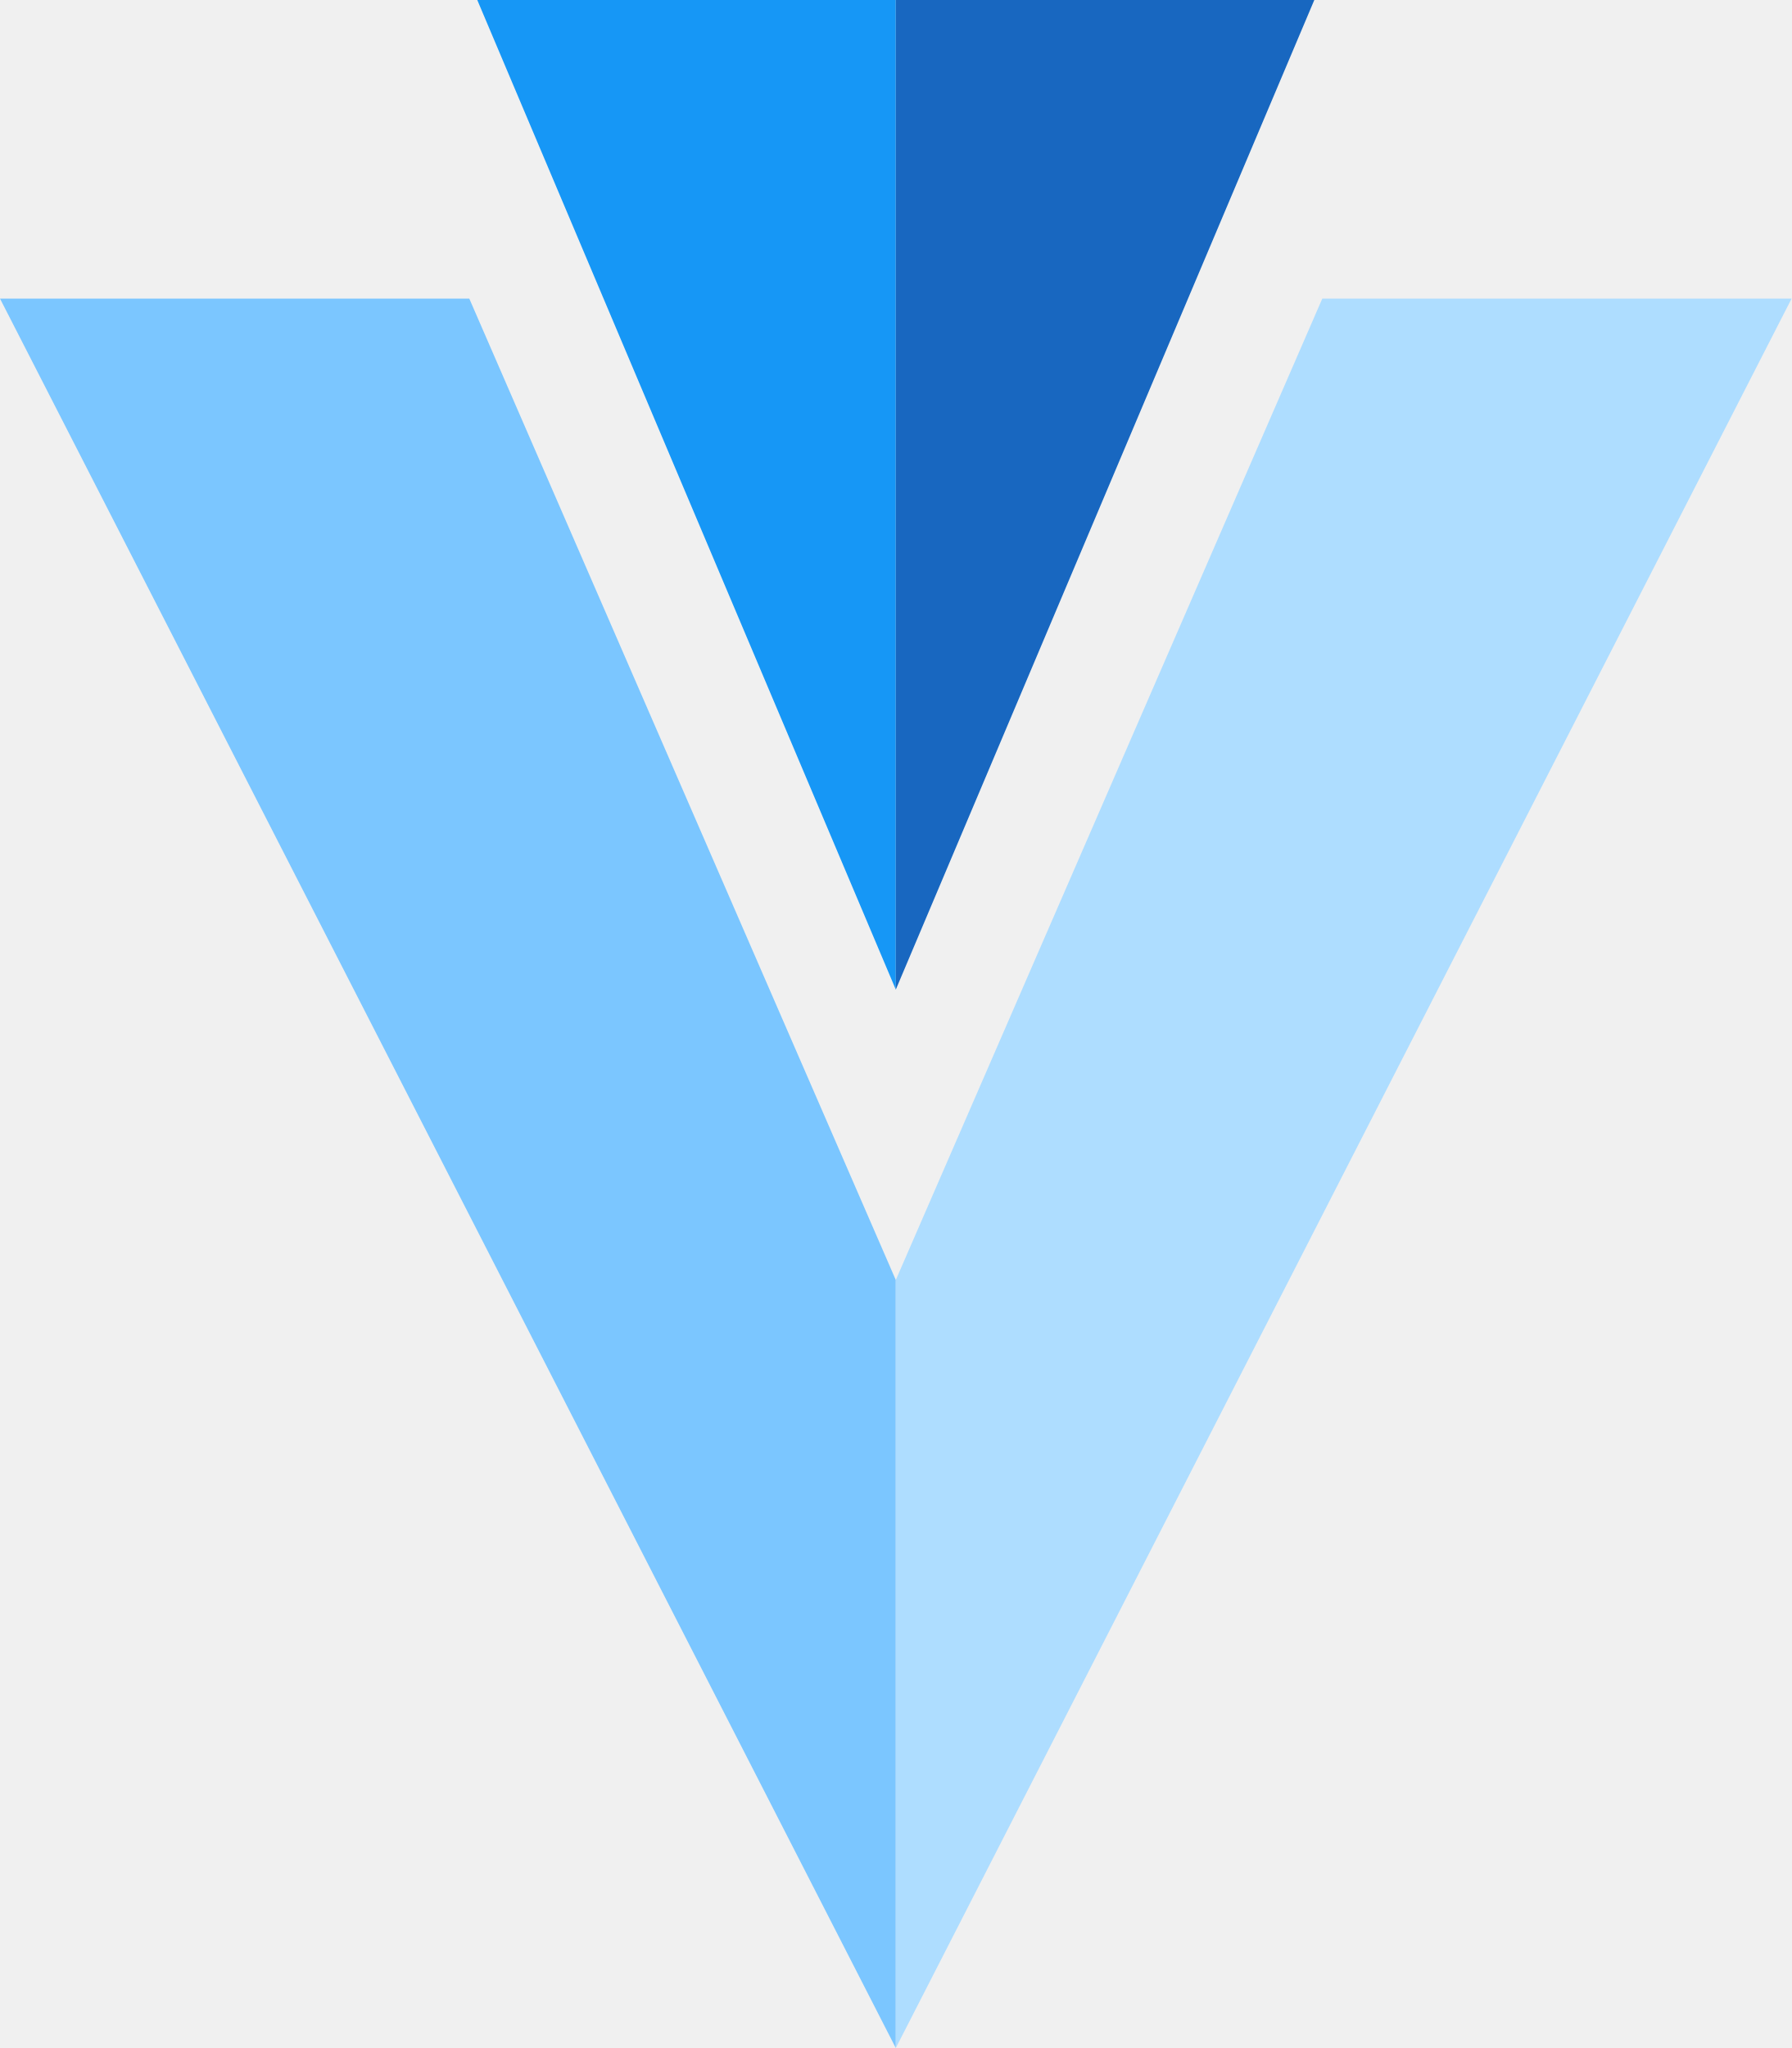
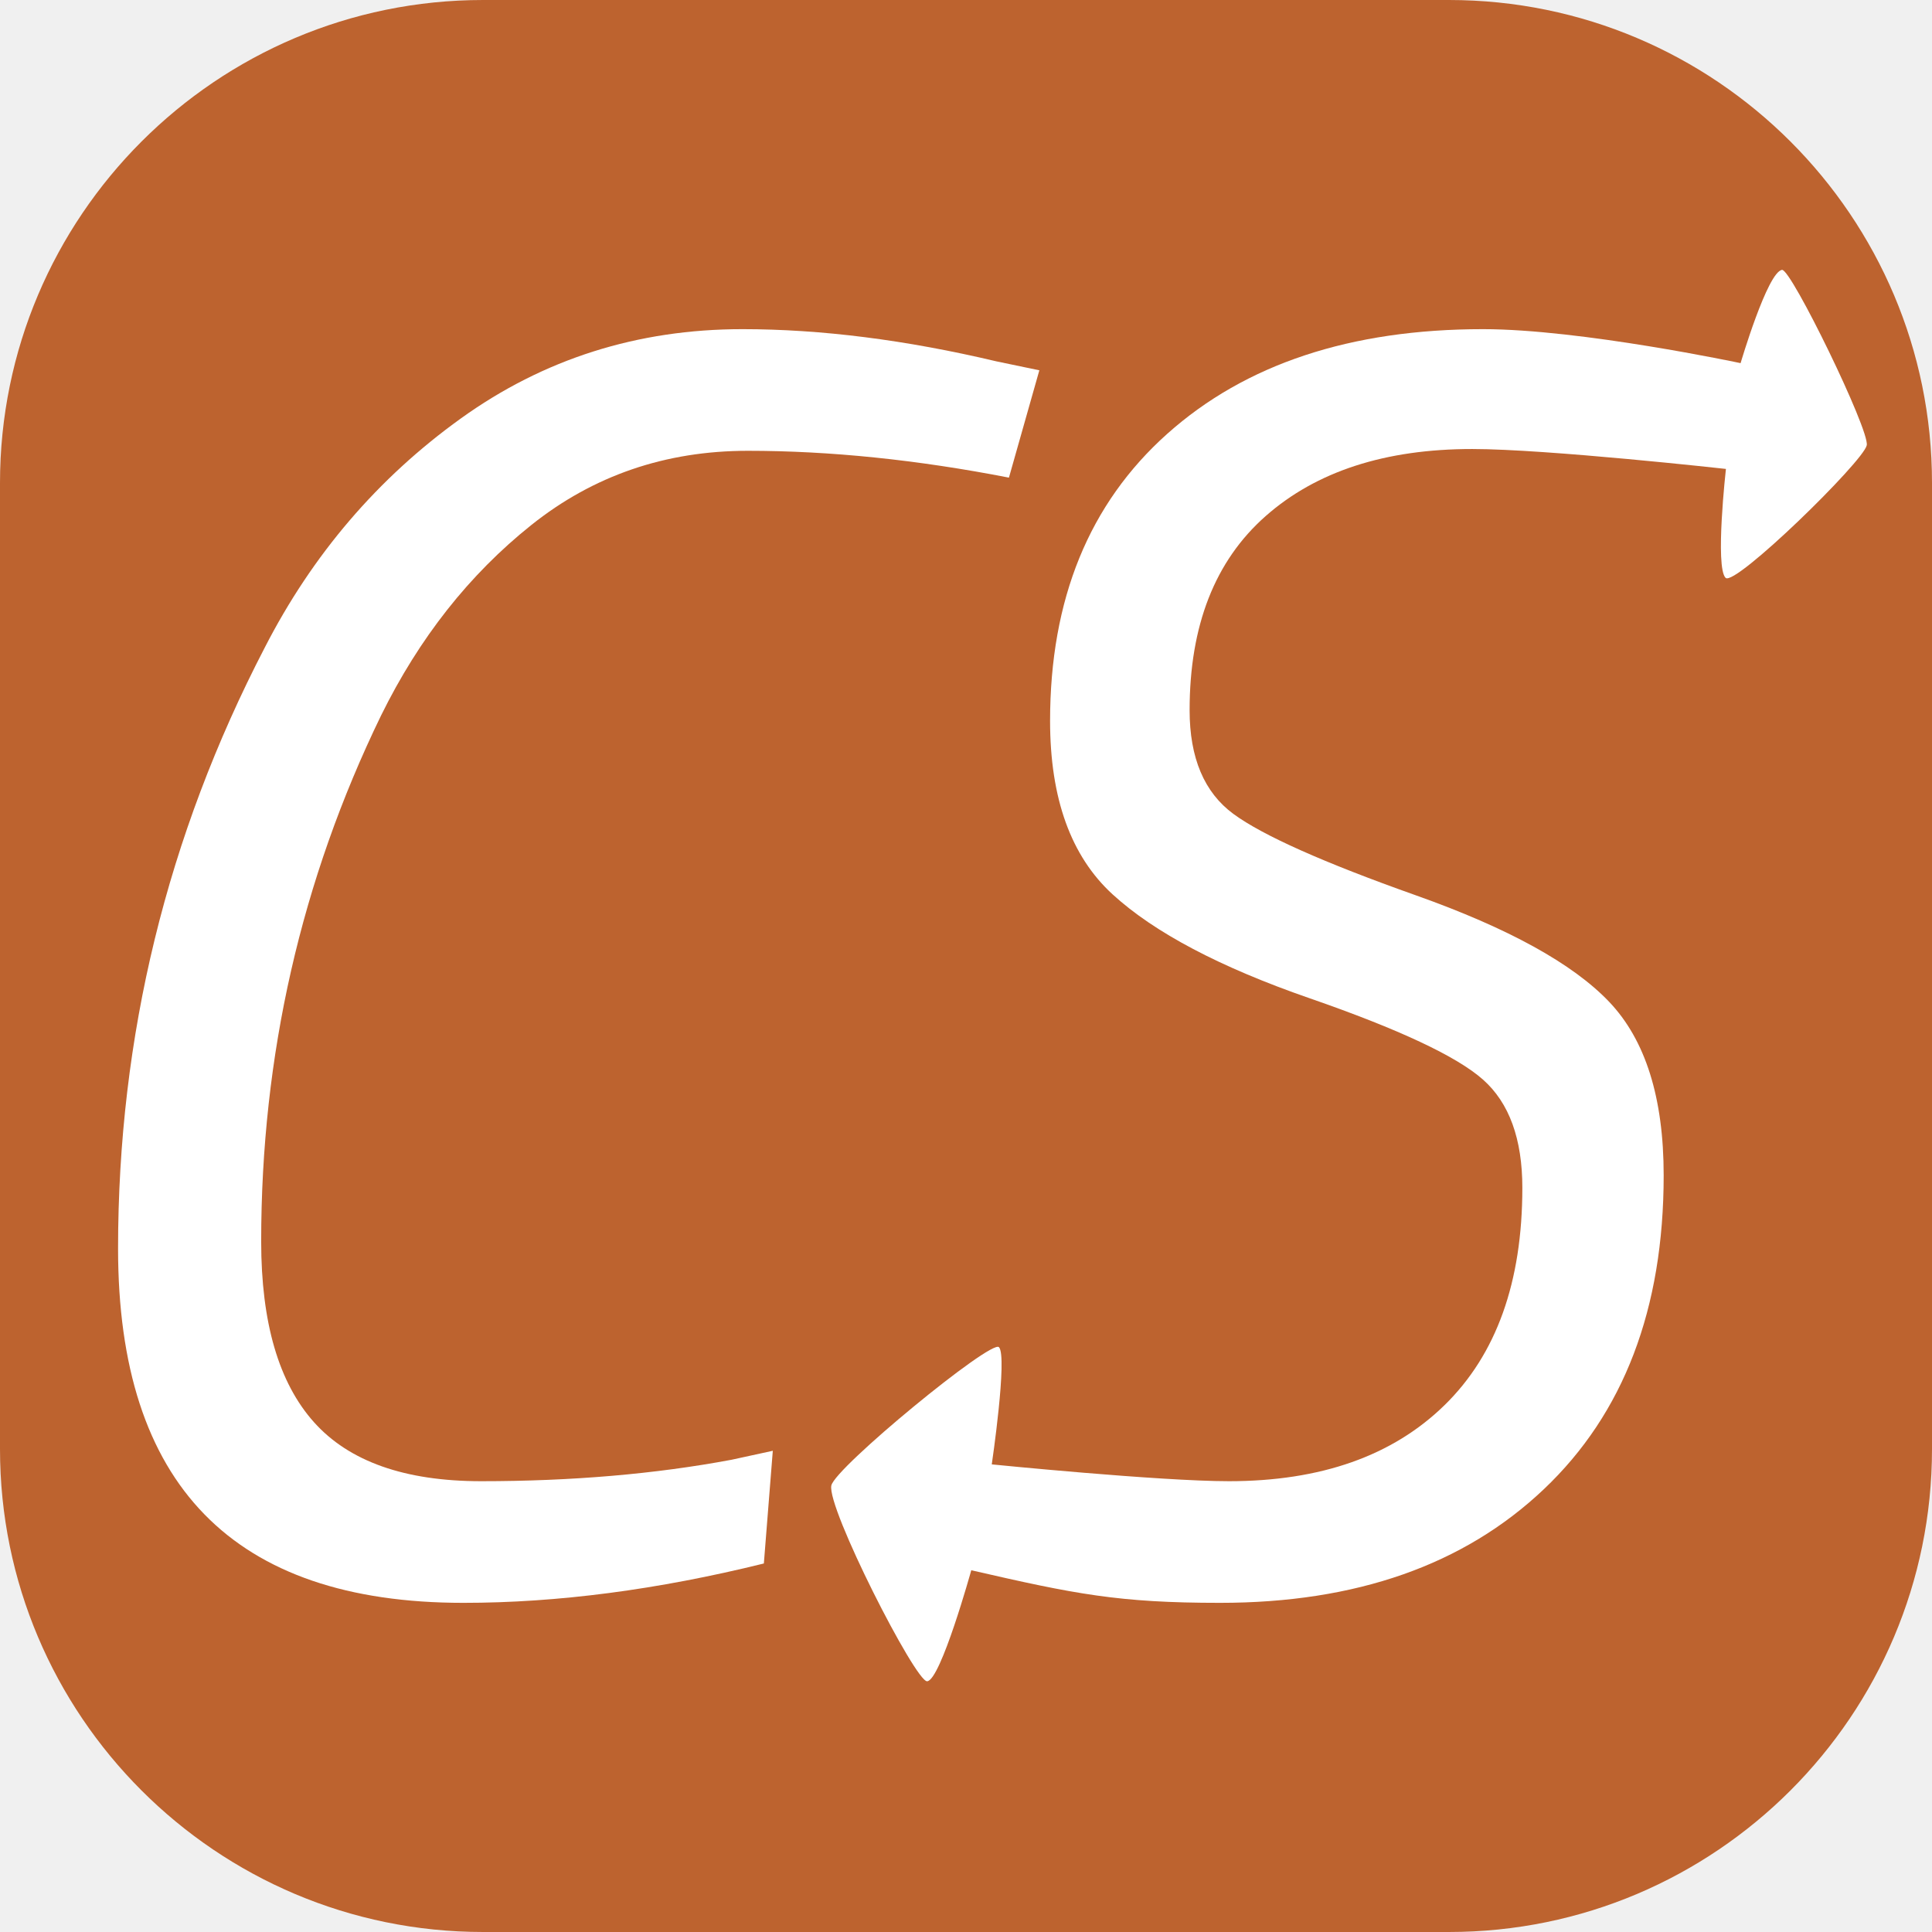
- <svg xmlns="http://www.w3.org/2000/svg" id="Layer_1" data-name="Layer 1" viewBox="0 0 87.5 100">
-   <defs>
-     <style>.cls-1{fill:#1697f6;}.cls-2{fill:#7bc6ff;}.cls-3{fill:#1867c0;}.cls-4{fill:#aeddff;}</style>
-   </defs>
-   <polyline class="cls-1" points="43.75 0 23.31 0 43.75 48.32" />
-   <polygon class="cls-2" points="43.75 62.5 43.75 100 0 14.58 22.92 14.58 43.75 62.5" />
-   <polyline class="cls-3" points="43.75 0 64.19 0 43.75 48.32" />
-   <polygon class="cls-4" points="64.58 14.58 87.5 14.58 43.75 100 43.75 62.5 64.58 14.58" />
+ <svg xmlns="http://www.w3.org/2000/svg" width="100%" height="100%" viewBox="0 0 1080 1080" version="1.1" xml:space="preserve" style="fill-rule:evenodd;clip-rule:evenodd;stroke-linejoin:round;stroke-miterlimit:2;">
+   <g transform="matrix(0.996164,0,0,0.994301,6.64437,0.992259)">
+     <path d="M1077.49,270.55C1077.49,120.678 956.04,-0.998 806.449,-0.998L264.37,-0.998C114.779,-0.998 -6.67,120.678 -6.67,270.55L-6.67,813.644C-6.67,963.516 114.779,1085.19 264.37,1085.19L806.449,1085.19C956.04,1085.19 1077.49,963.516 1077.49,813.644L1077.49,270.55Z" style="fill:rgb(189,99,47);" />
+   </g>
+   <g transform="matrix(1,0,0,1,-144.797,129.122)">
+     <path d="M403.797,766.878C275.131,766.878 210.797,700.878 210.797,568.878C210.797,450.212 238.131,338.212 292.797,232.878C319.464,180.878 355.964,138.212 402.297,104.878C448.631,71.545 501.131,54.878 559.797,54.878C603.797,54.878 651.131,60.878 701.797,72.878L725.797,77.878L708.797,137.878C657.464,127.878 608.797,122.878 562.797,122.878C516.797,122.878 476.464,136.712 441.797,164.378C407.131,192.045 379.131,227.545 357.797,270.878C313.131,362.878 290.797,460.878 290.797,564.878C290.797,610.212 300.631,643.878 320.297,665.878C339.964,687.878 371.131,698.878 413.797,698.878C464.464,698.878 511.131,694.878 553.797,686.878L576.797,681.878L571.797,744.878C512.464,759.545 456.464,766.878 403.797,766.878Z" style="fill:white;fill-rule:nonzero;" />
+     <path d="M1109.42,193.905C1103.42,188.023 1109.6,133.013 1109.6,133.013C1109.6,133.013 1009.37,121.878 967.797,121.878C919.131,121.878 880.631,134.378 852.297,159.378C823.964,184.378 809.797,220.545 809.797,267.878C809.797,294.545 817.964,313.878 834.297,325.878C850.631,337.878 884.631,353.045 936.297,371.378C987.964,389.712 1023.96,409.545 1044.3,430.878C1064.63,452.212 1074.8,484.545 1074.8,527.878C1074.8,602.545 1052.46,661.045 1007.8,703.378C963.131,745.712 902.797,766.878 826.797,766.878C770.131,766.878 745.743,761.99 687.743,748.657C687.743,748.657 670.626,810.292 663.063,810.717C656.57,811.082 606.908,713.712 609.517,701.286C611.624,691.248 698.908,619.476 703.215,623.95C708.13,629.054 699.201,689.478 699.201,689.478C699.201,689.478 792.777,698.878 831.797,698.878C883.131,698.878 923.297,684.712 952.297,656.378C981.297,628.045 995.797,587.545 995.797,534.878C995.797,507.545 988.464,487.378 973.797,474.378C959.131,461.378 926.797,446.212 876.797,428.878C826.797,411.545 790.131,392.212 766.797,370.878C743.464,349.545 731.797,317.212 731.797,273.878C731.797,205.878 753.631,152.378 797.297,113.378C840.964,74.378 899.797,54.878 973.797,54.878C1028.46,54.878 1117.8,73.878 1117.8,73.878C1117.8,73.878 1132.85,22.819 1140.97,21.739C1146.02,21.068 1190.09,111.531 1188.32,119.806C1186.36,128.957 1114.59,198.975 1109.42,193.905Z" style="fill:white;fill-rule:nonzero;" />
+   </g>
</svg>
